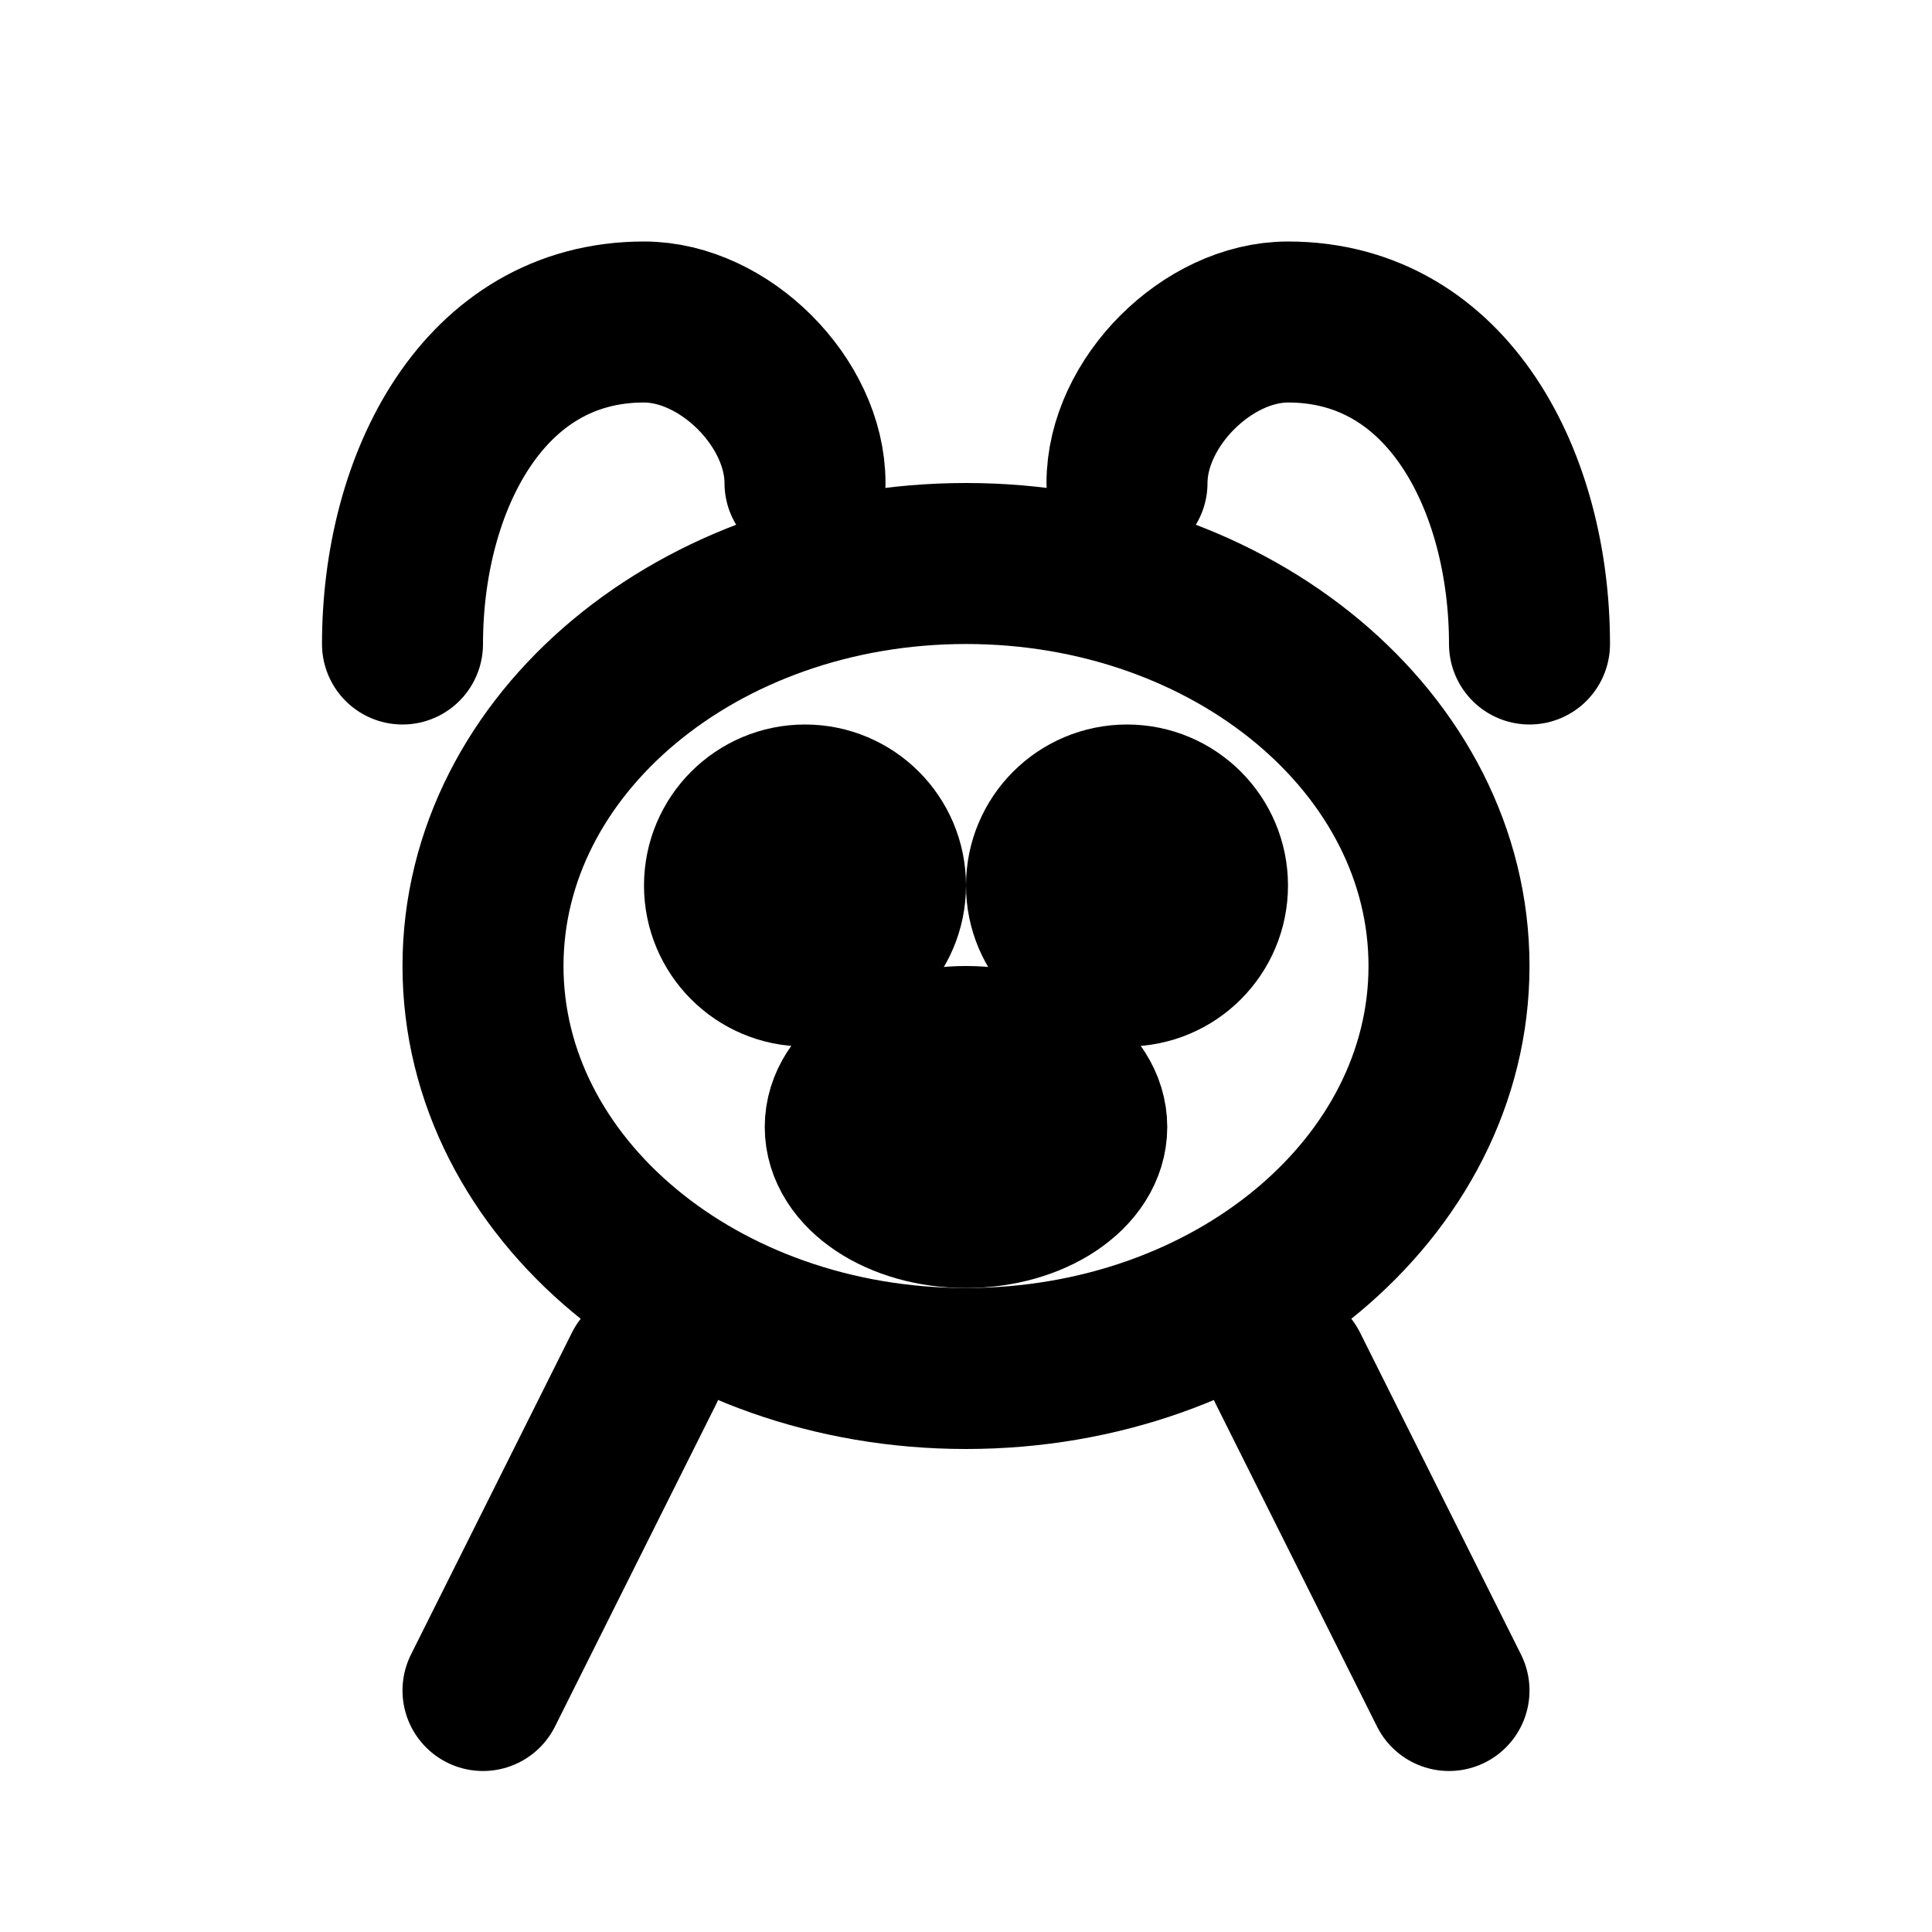
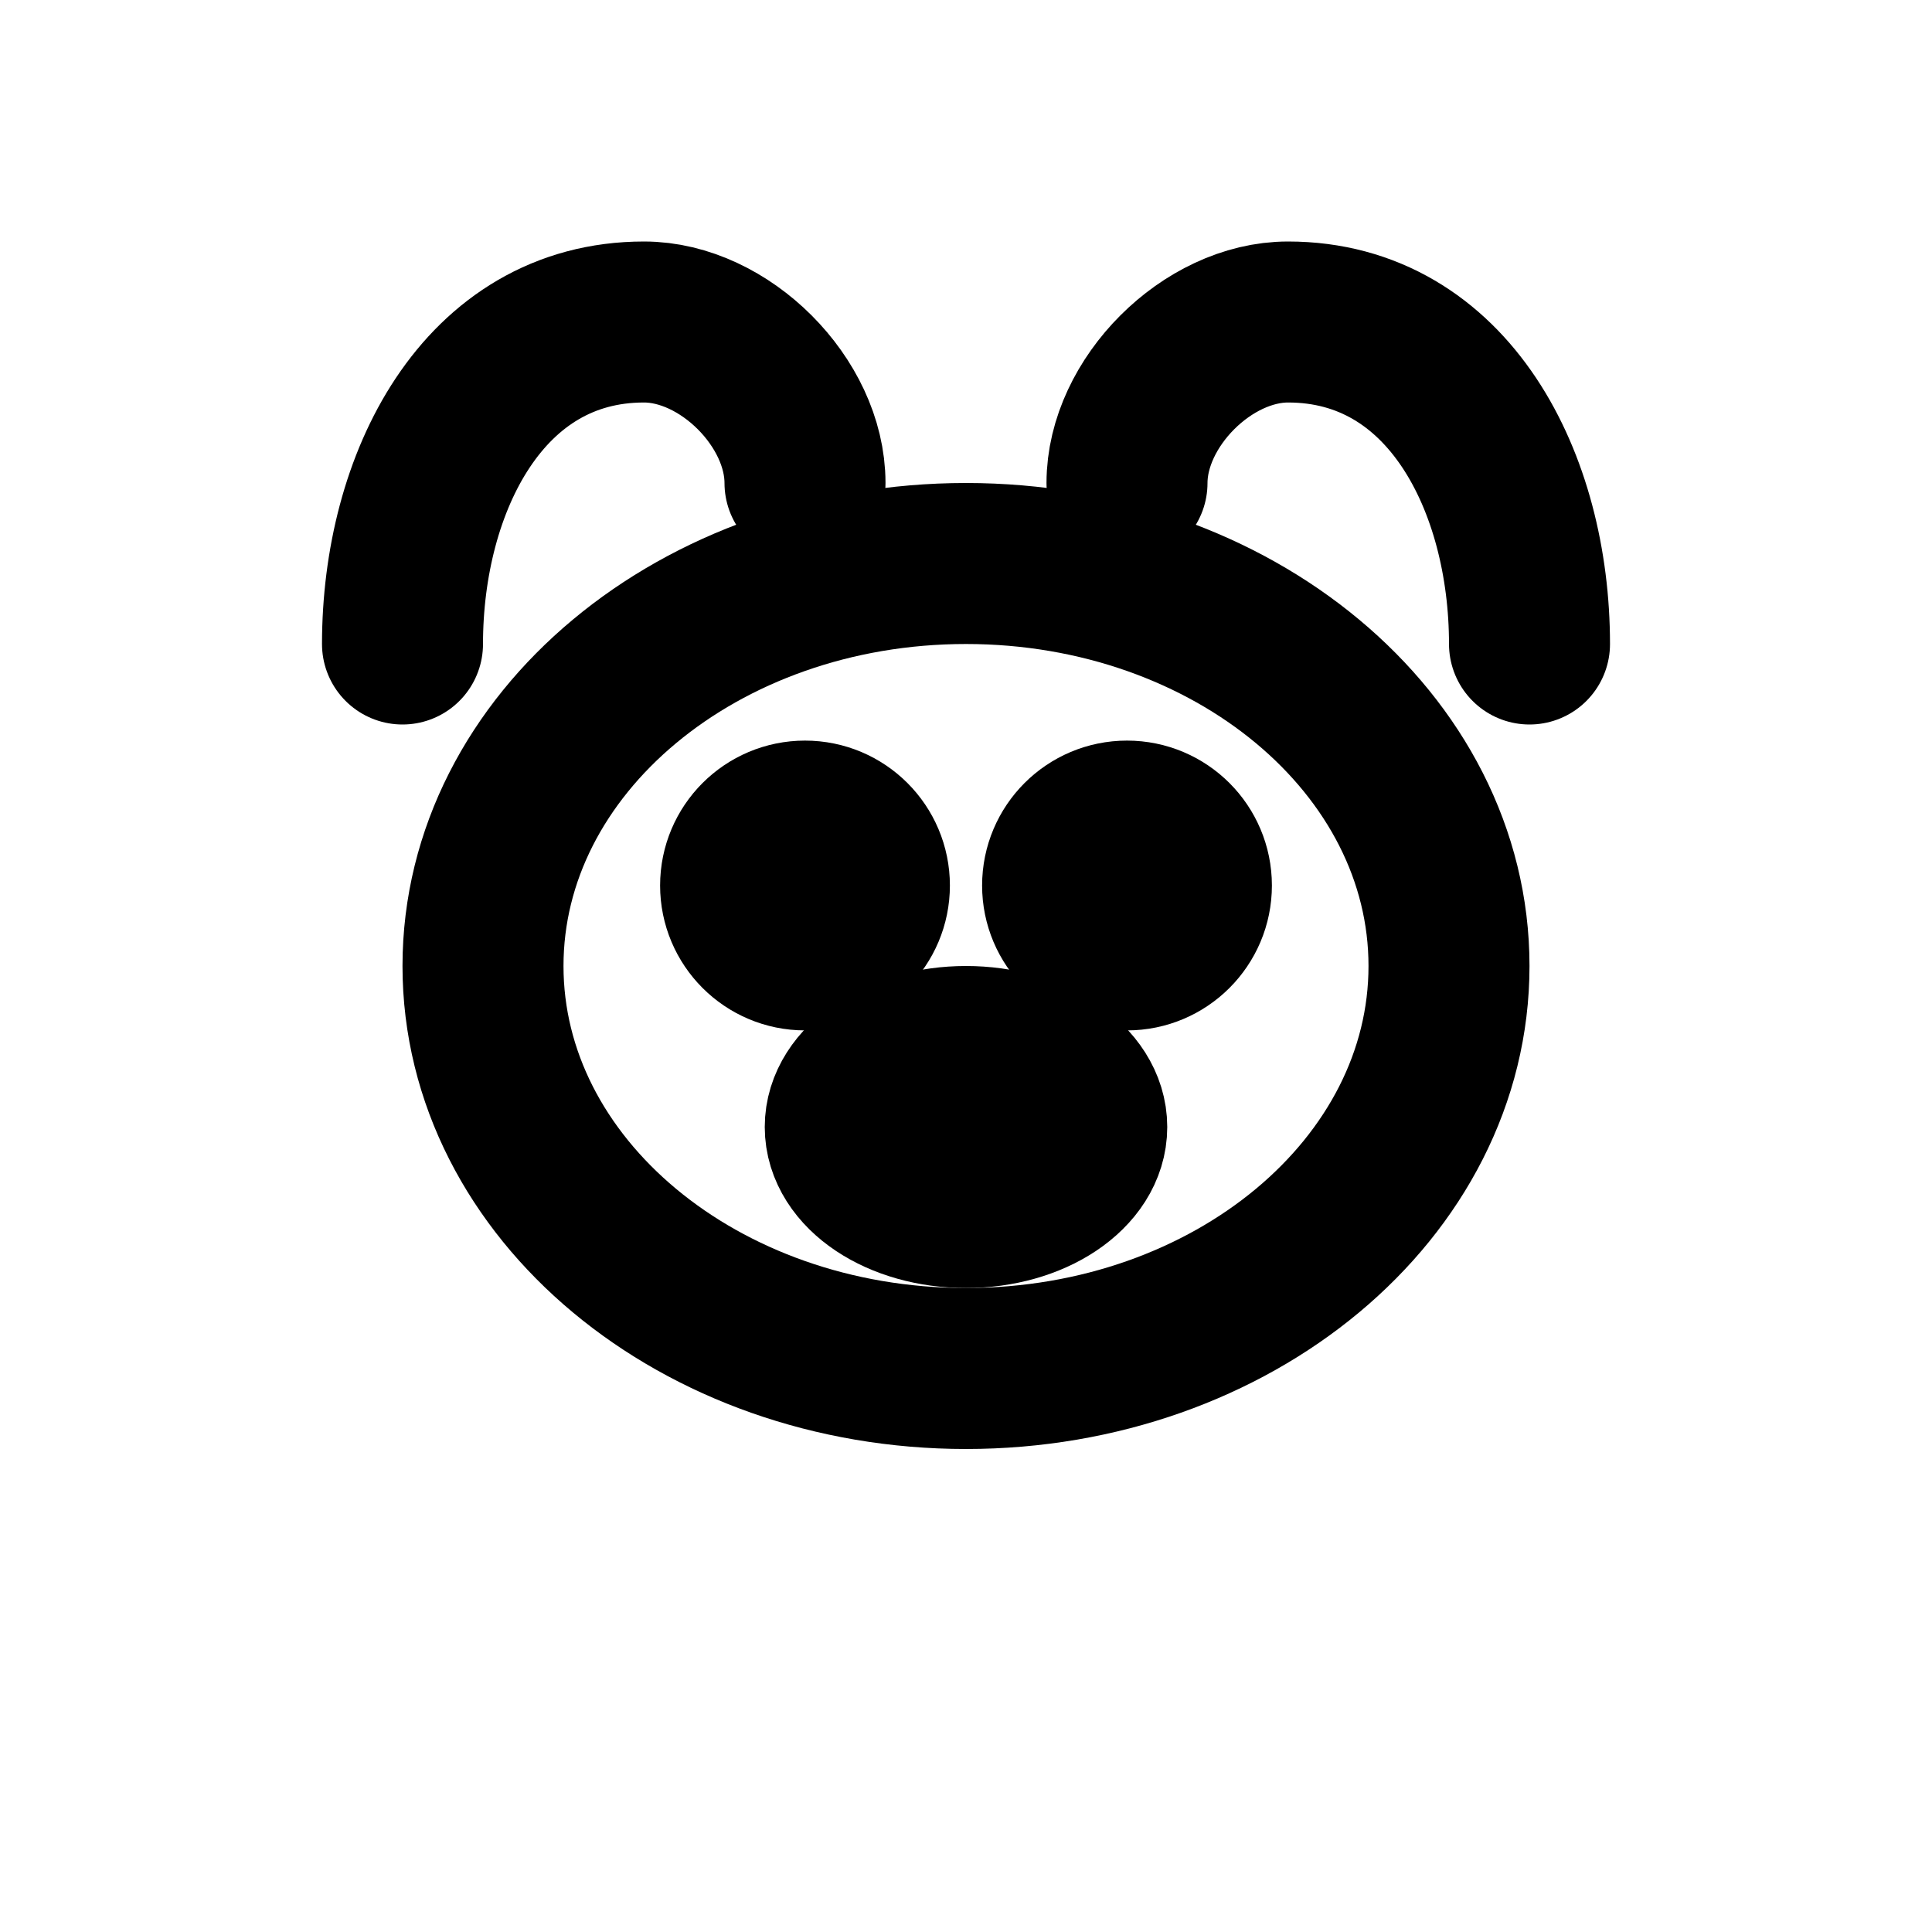
<svg xmlns="http://www.w3.org/2000/svg" viewBox="0 0 24 24" fill="none" stroke="currentColor" stroke-width="2" stroke-linecap="round" stroke-linejoin="round">
  <path d="M5 8c0-2 1-4 3-4 1 0 2 1 2 2" />
  <path d="M19 8c0-2-1-4-3-4-1 0-2 1-2 2" />
  <ellipse cx="12" cy="12" rx="6" ry="5" />
-   <circle cx="10" cy="11" r="1" fill="currentColor" />
-   <circle cx="14" cy="11" r="1" fill="currentColor" />
-   <ellipse cx="12" cy="14" rx="1.5" ry="1" fill="currentColor" />
-   <path d="M8 17l-2 4" />
-   <path d="M16 17l2 4" />
+   <circle cx="10" cy="11" r="0.8" fill="currentColor" />
+   <circle cx="14" cy="11" r="0.8" fill="currentColor" />
+   <ellipse cx="12" cy="14" rx="1.5" ry="1" />
</svg>
